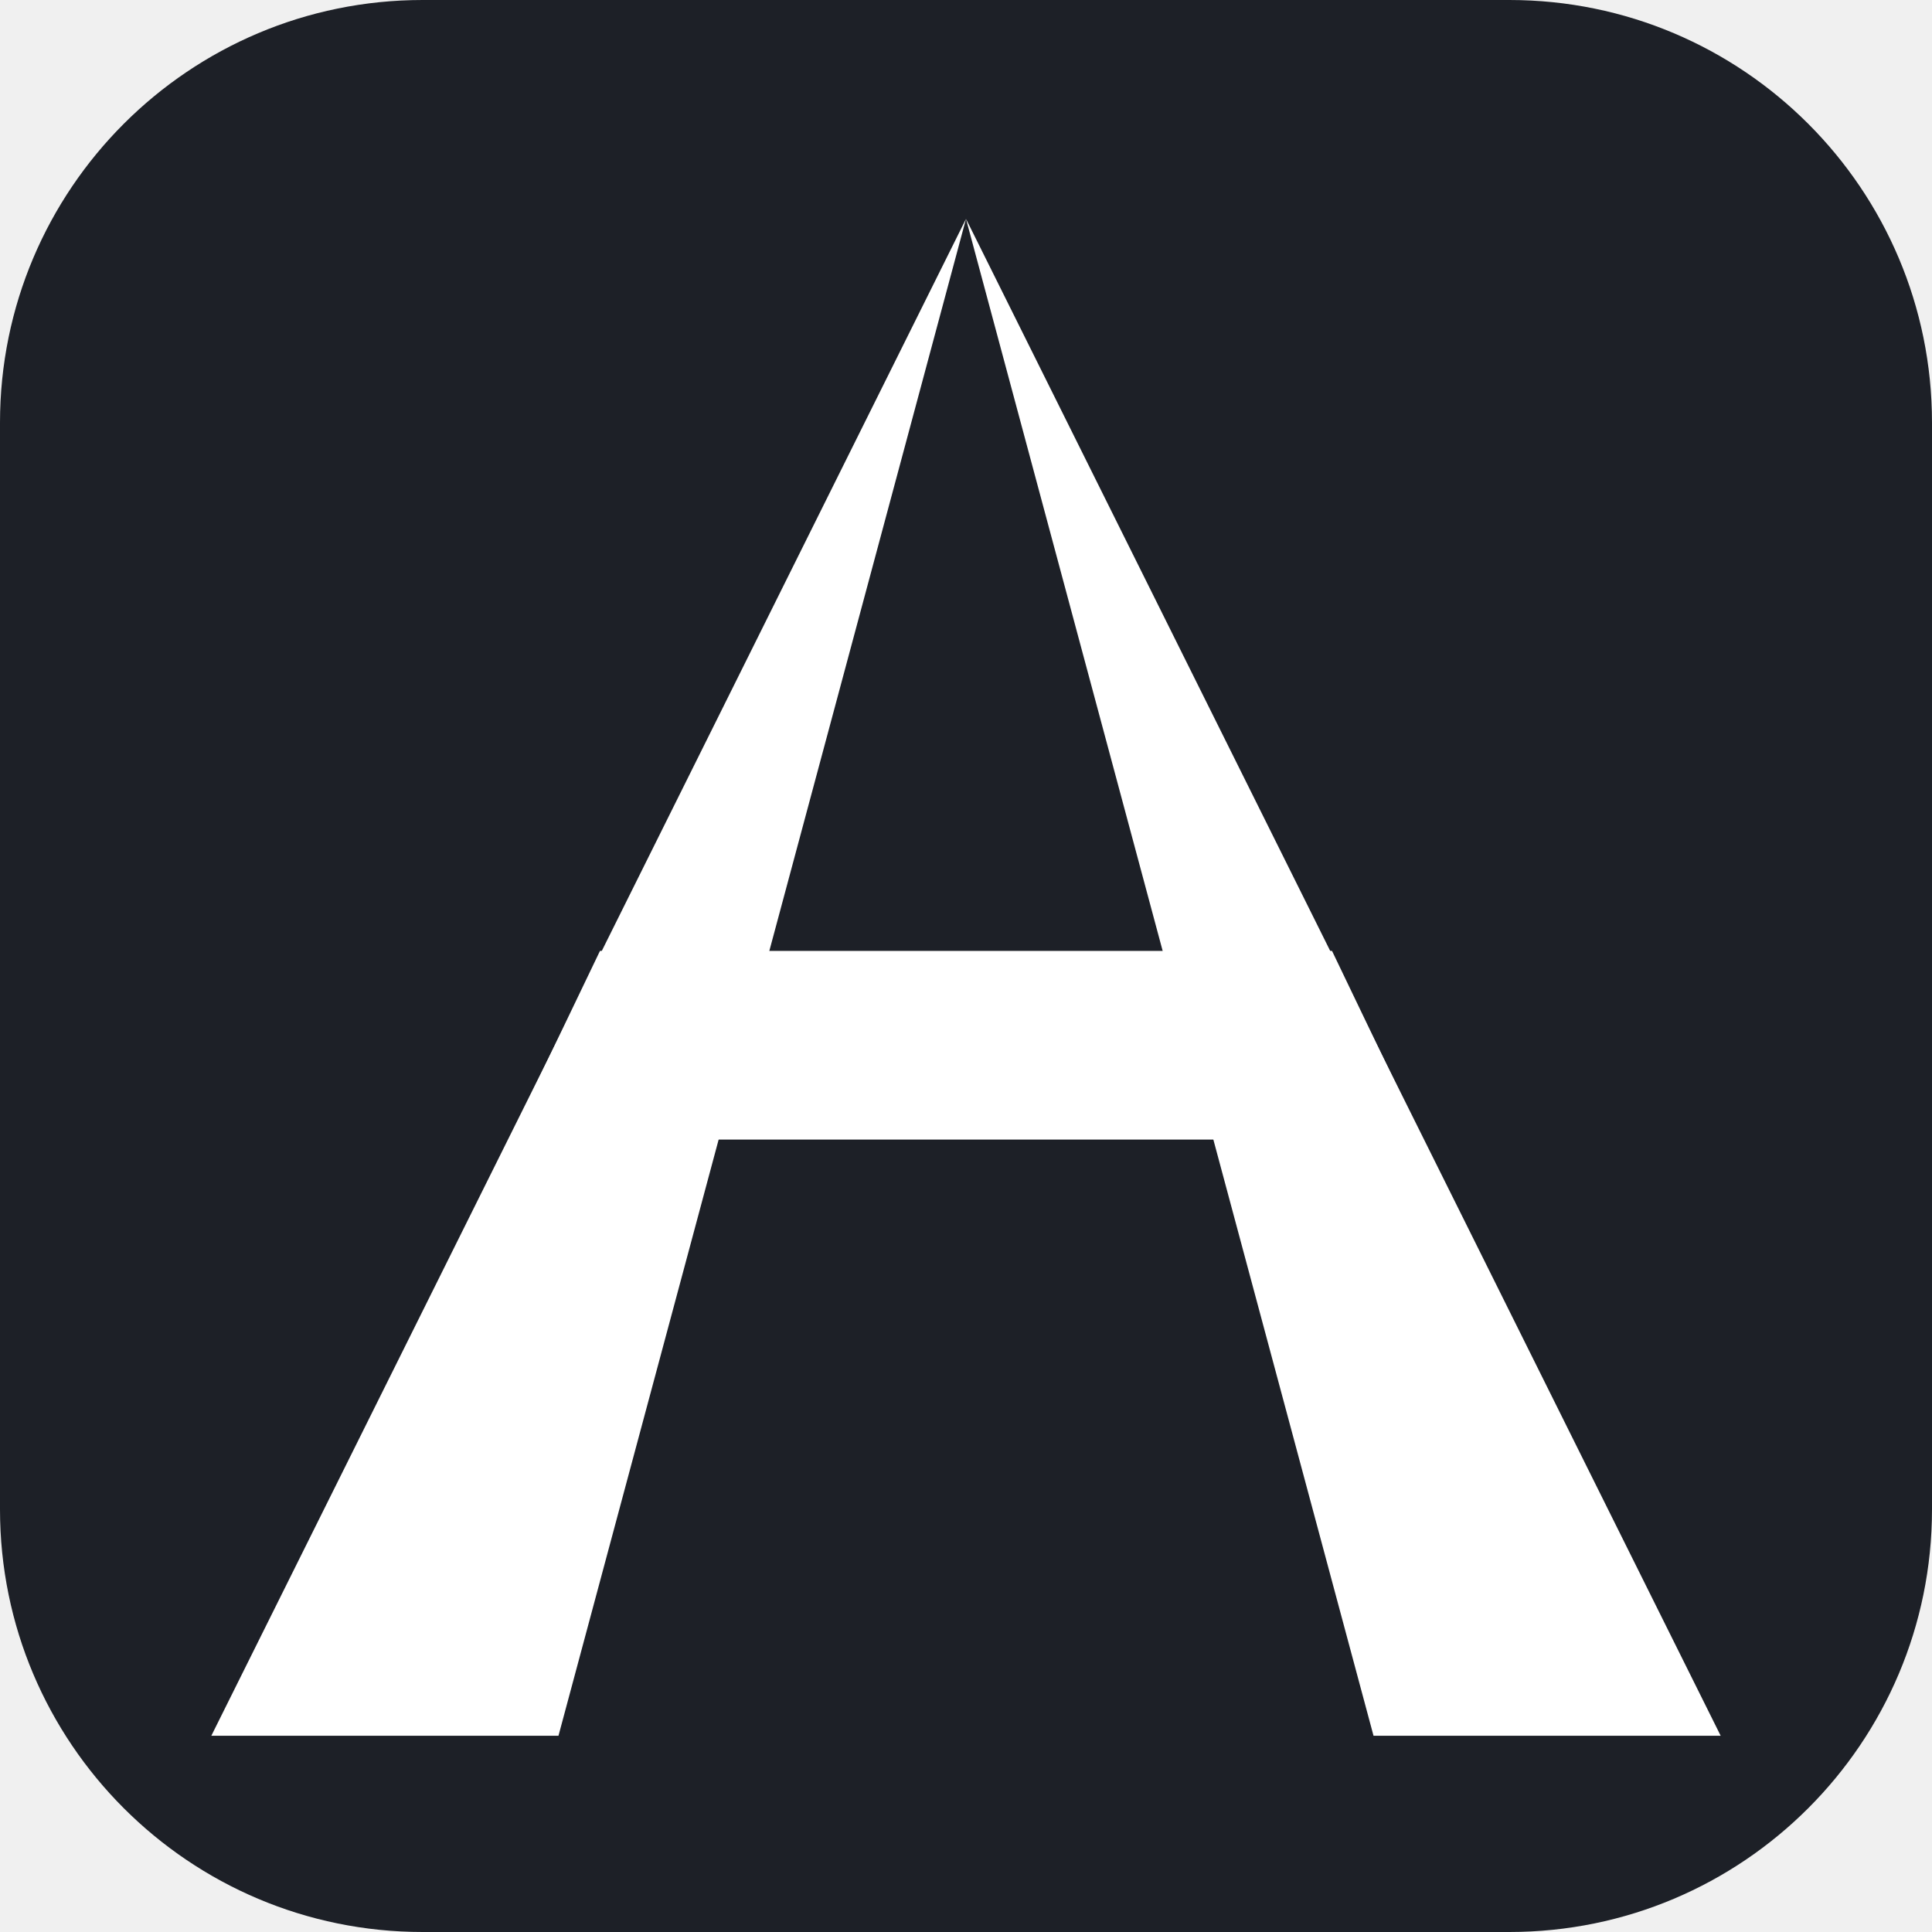
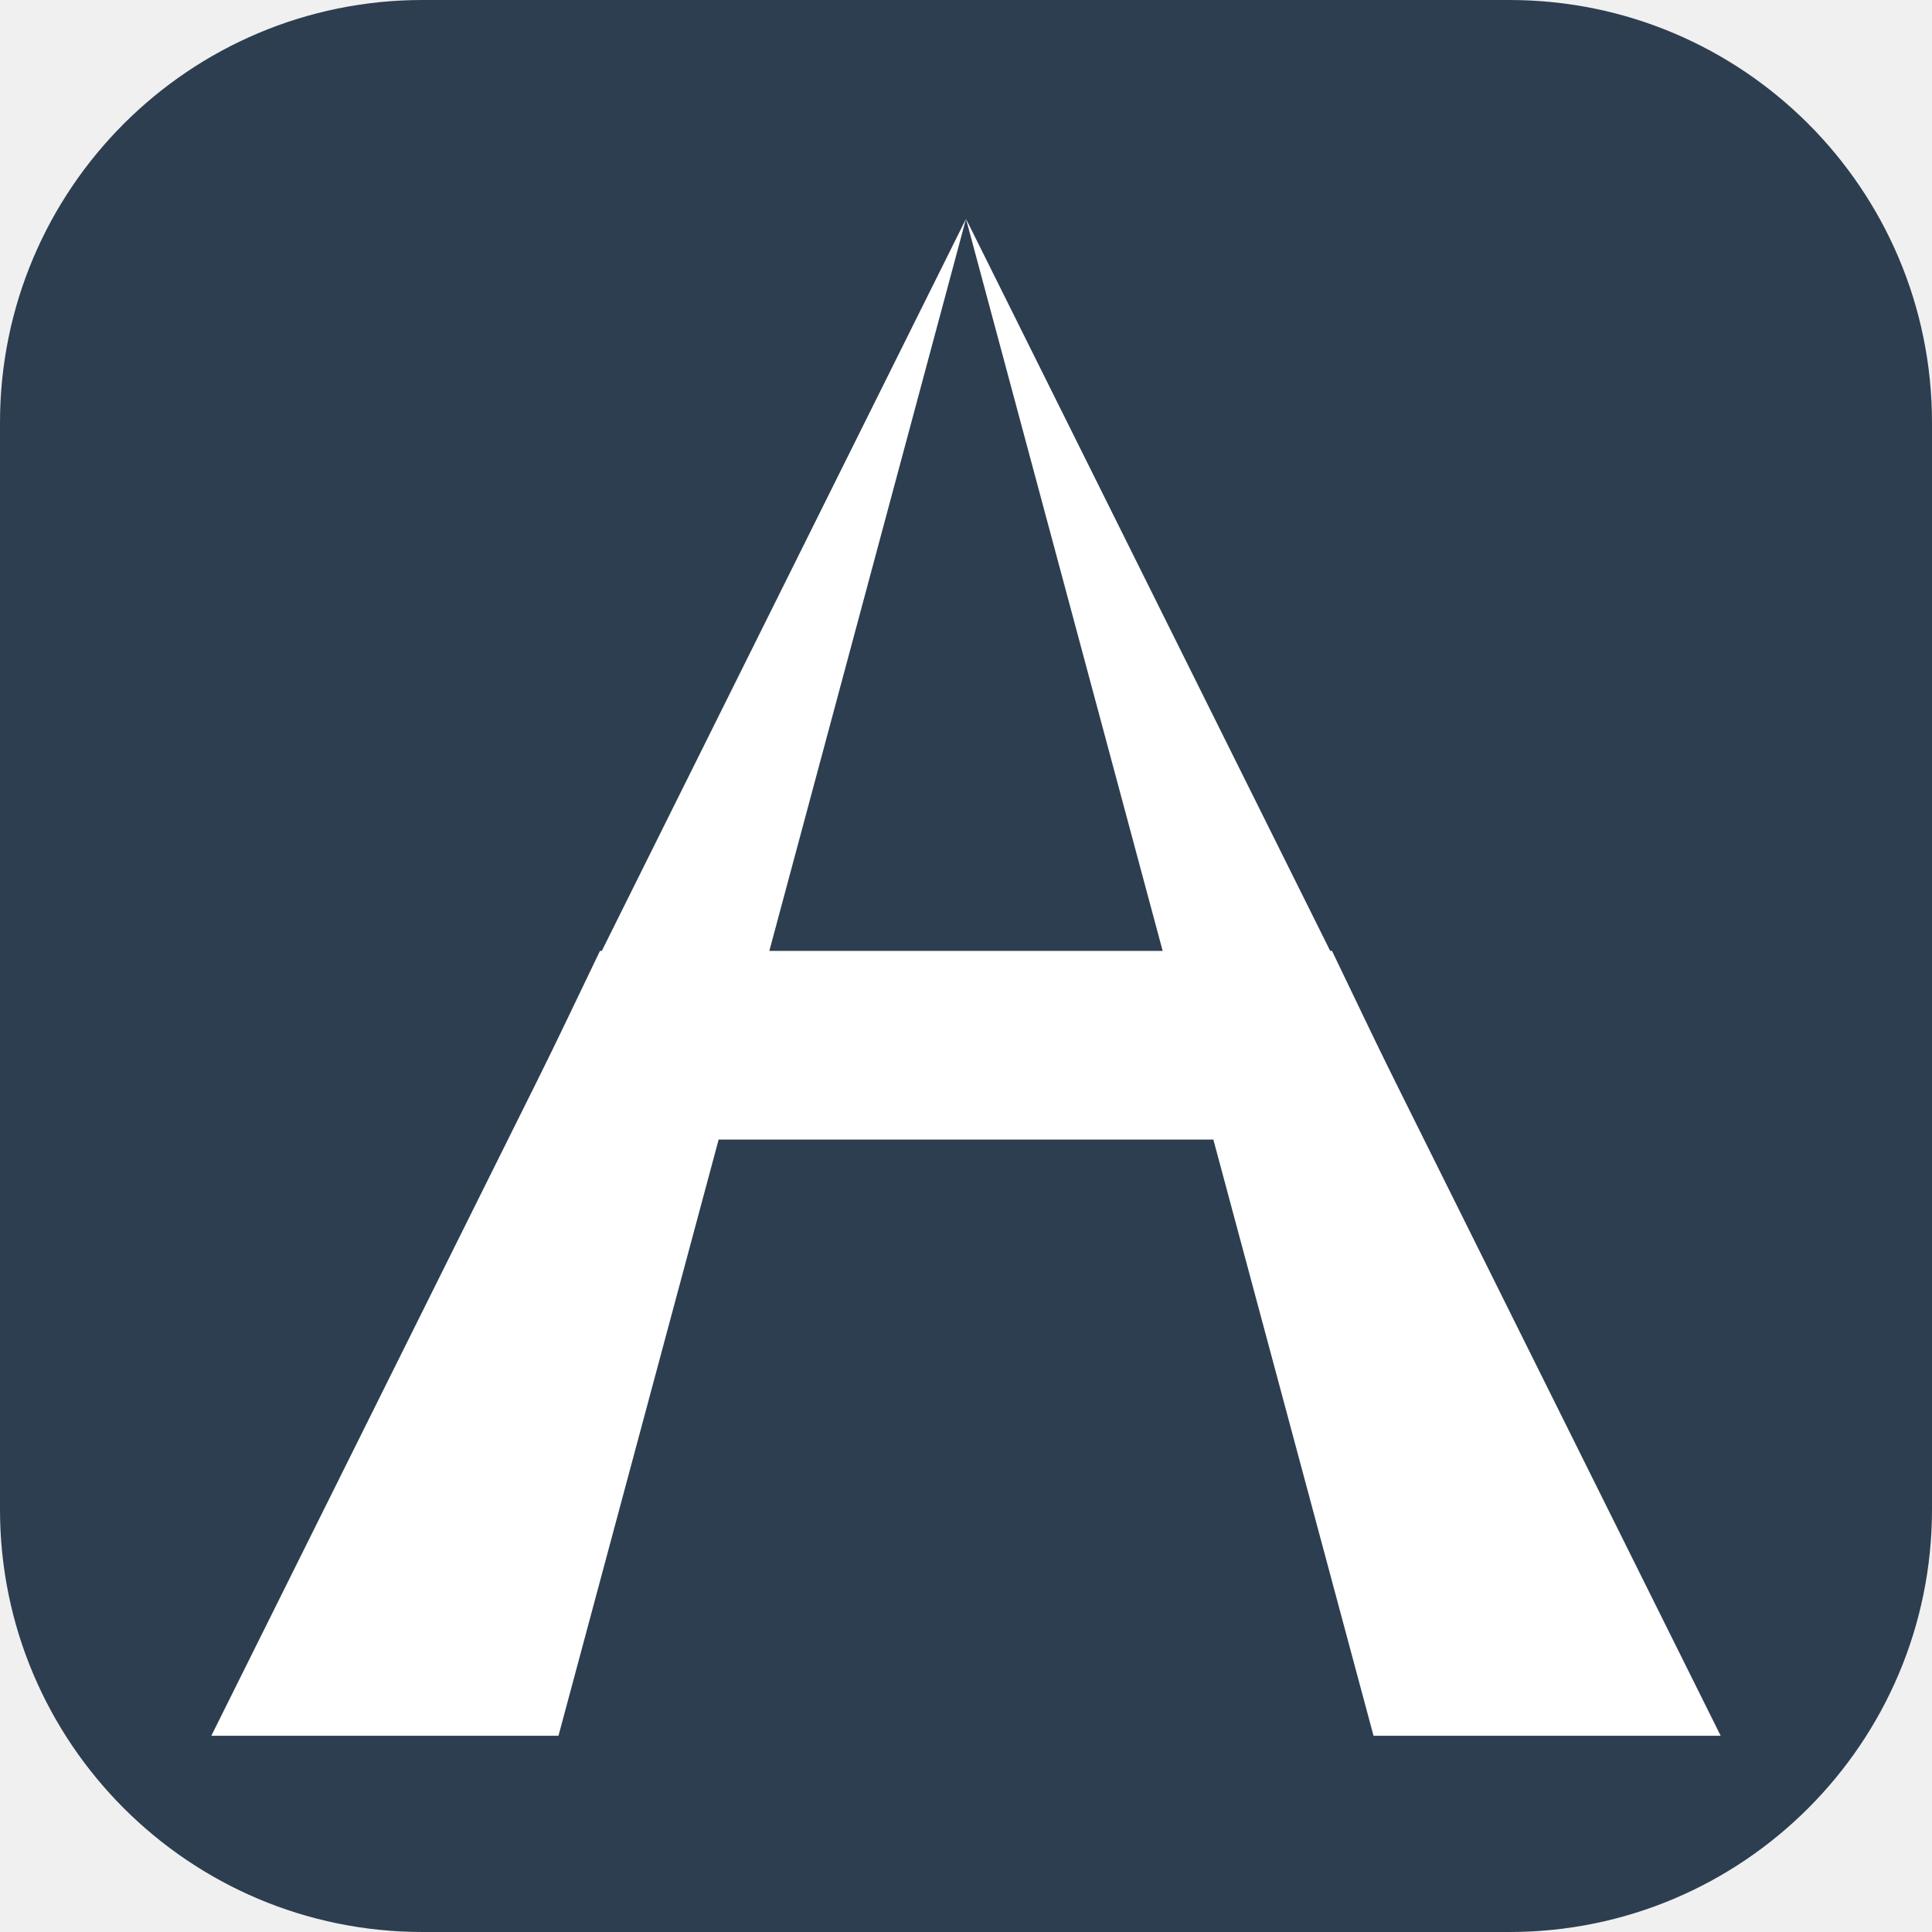
<svg xmlns="http://www.w3.org/2000/svg" viewBox="0 0 512 512">
-   <rect width="512" height="512" rx="112" fill="#1D2027" />
+   <rect width="512" height="512" rx="112" fill="#2C3E50" />
  <polygon points="56,460 256,58 148,460" fill="white" />
  <polygon points="256,58 456,460 364,460" fill="white" />
  <polygon points="159,252 353,252 377,302 135,302" fill="white" />
</svg>
